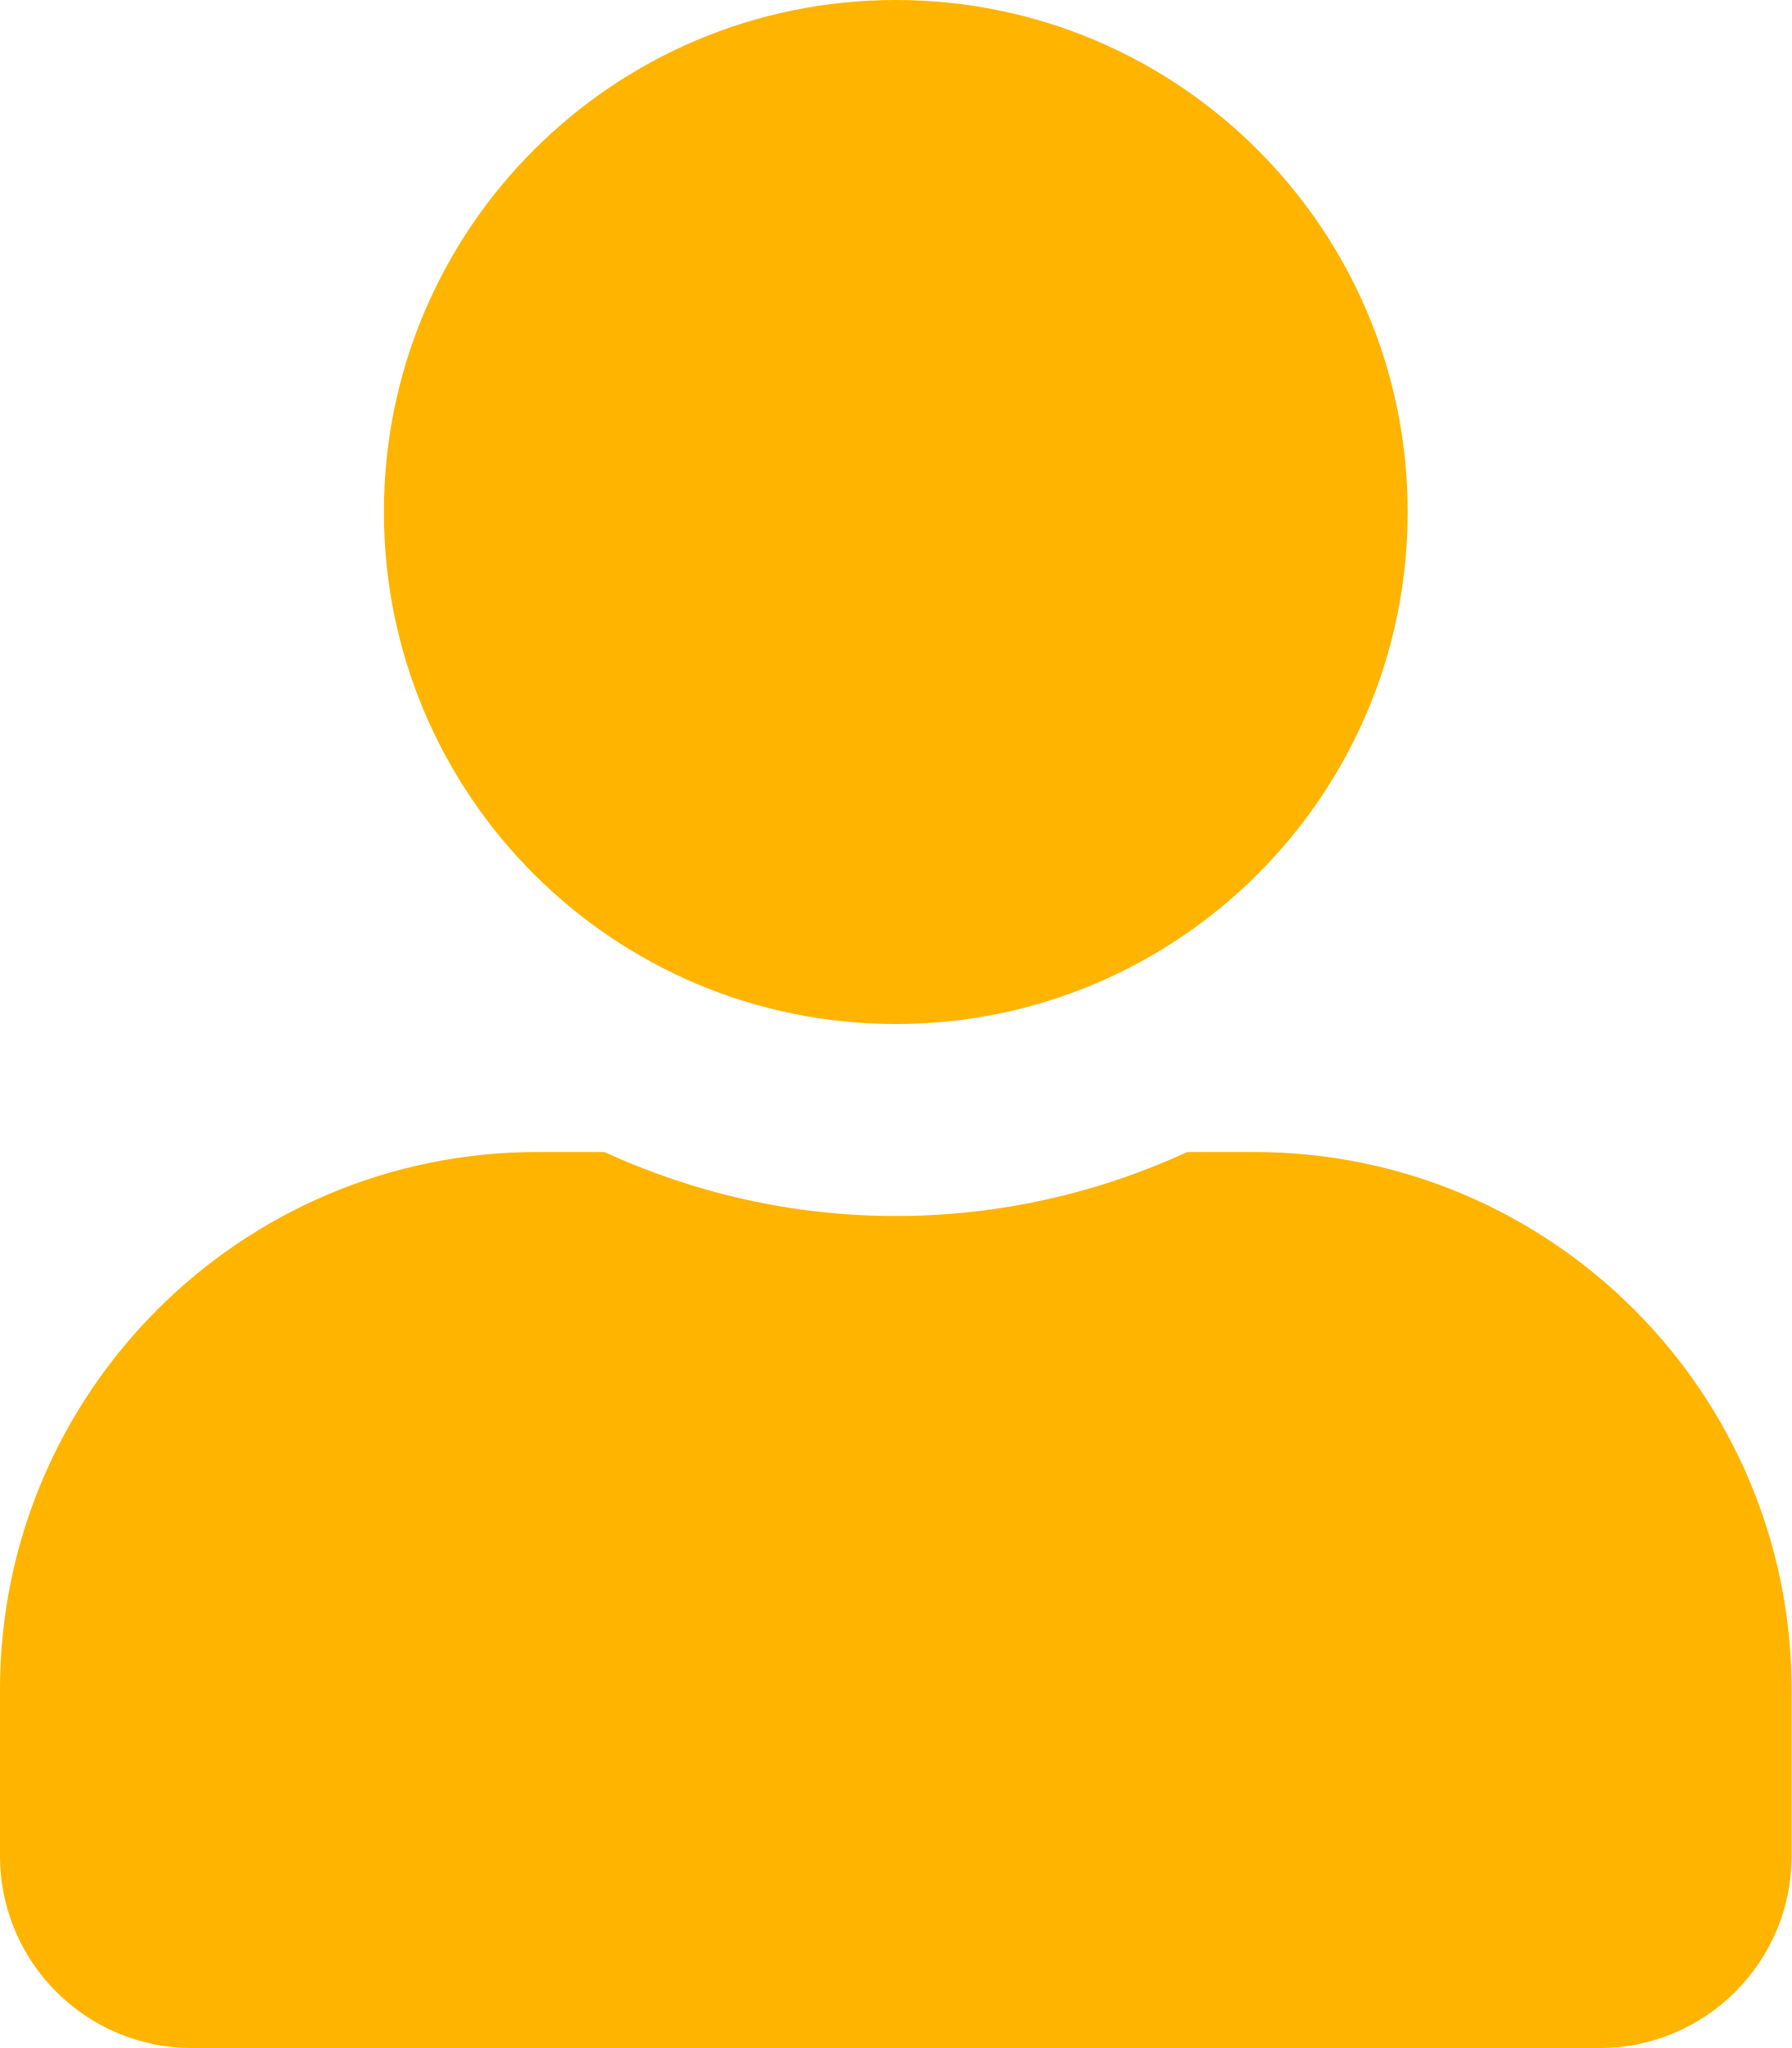
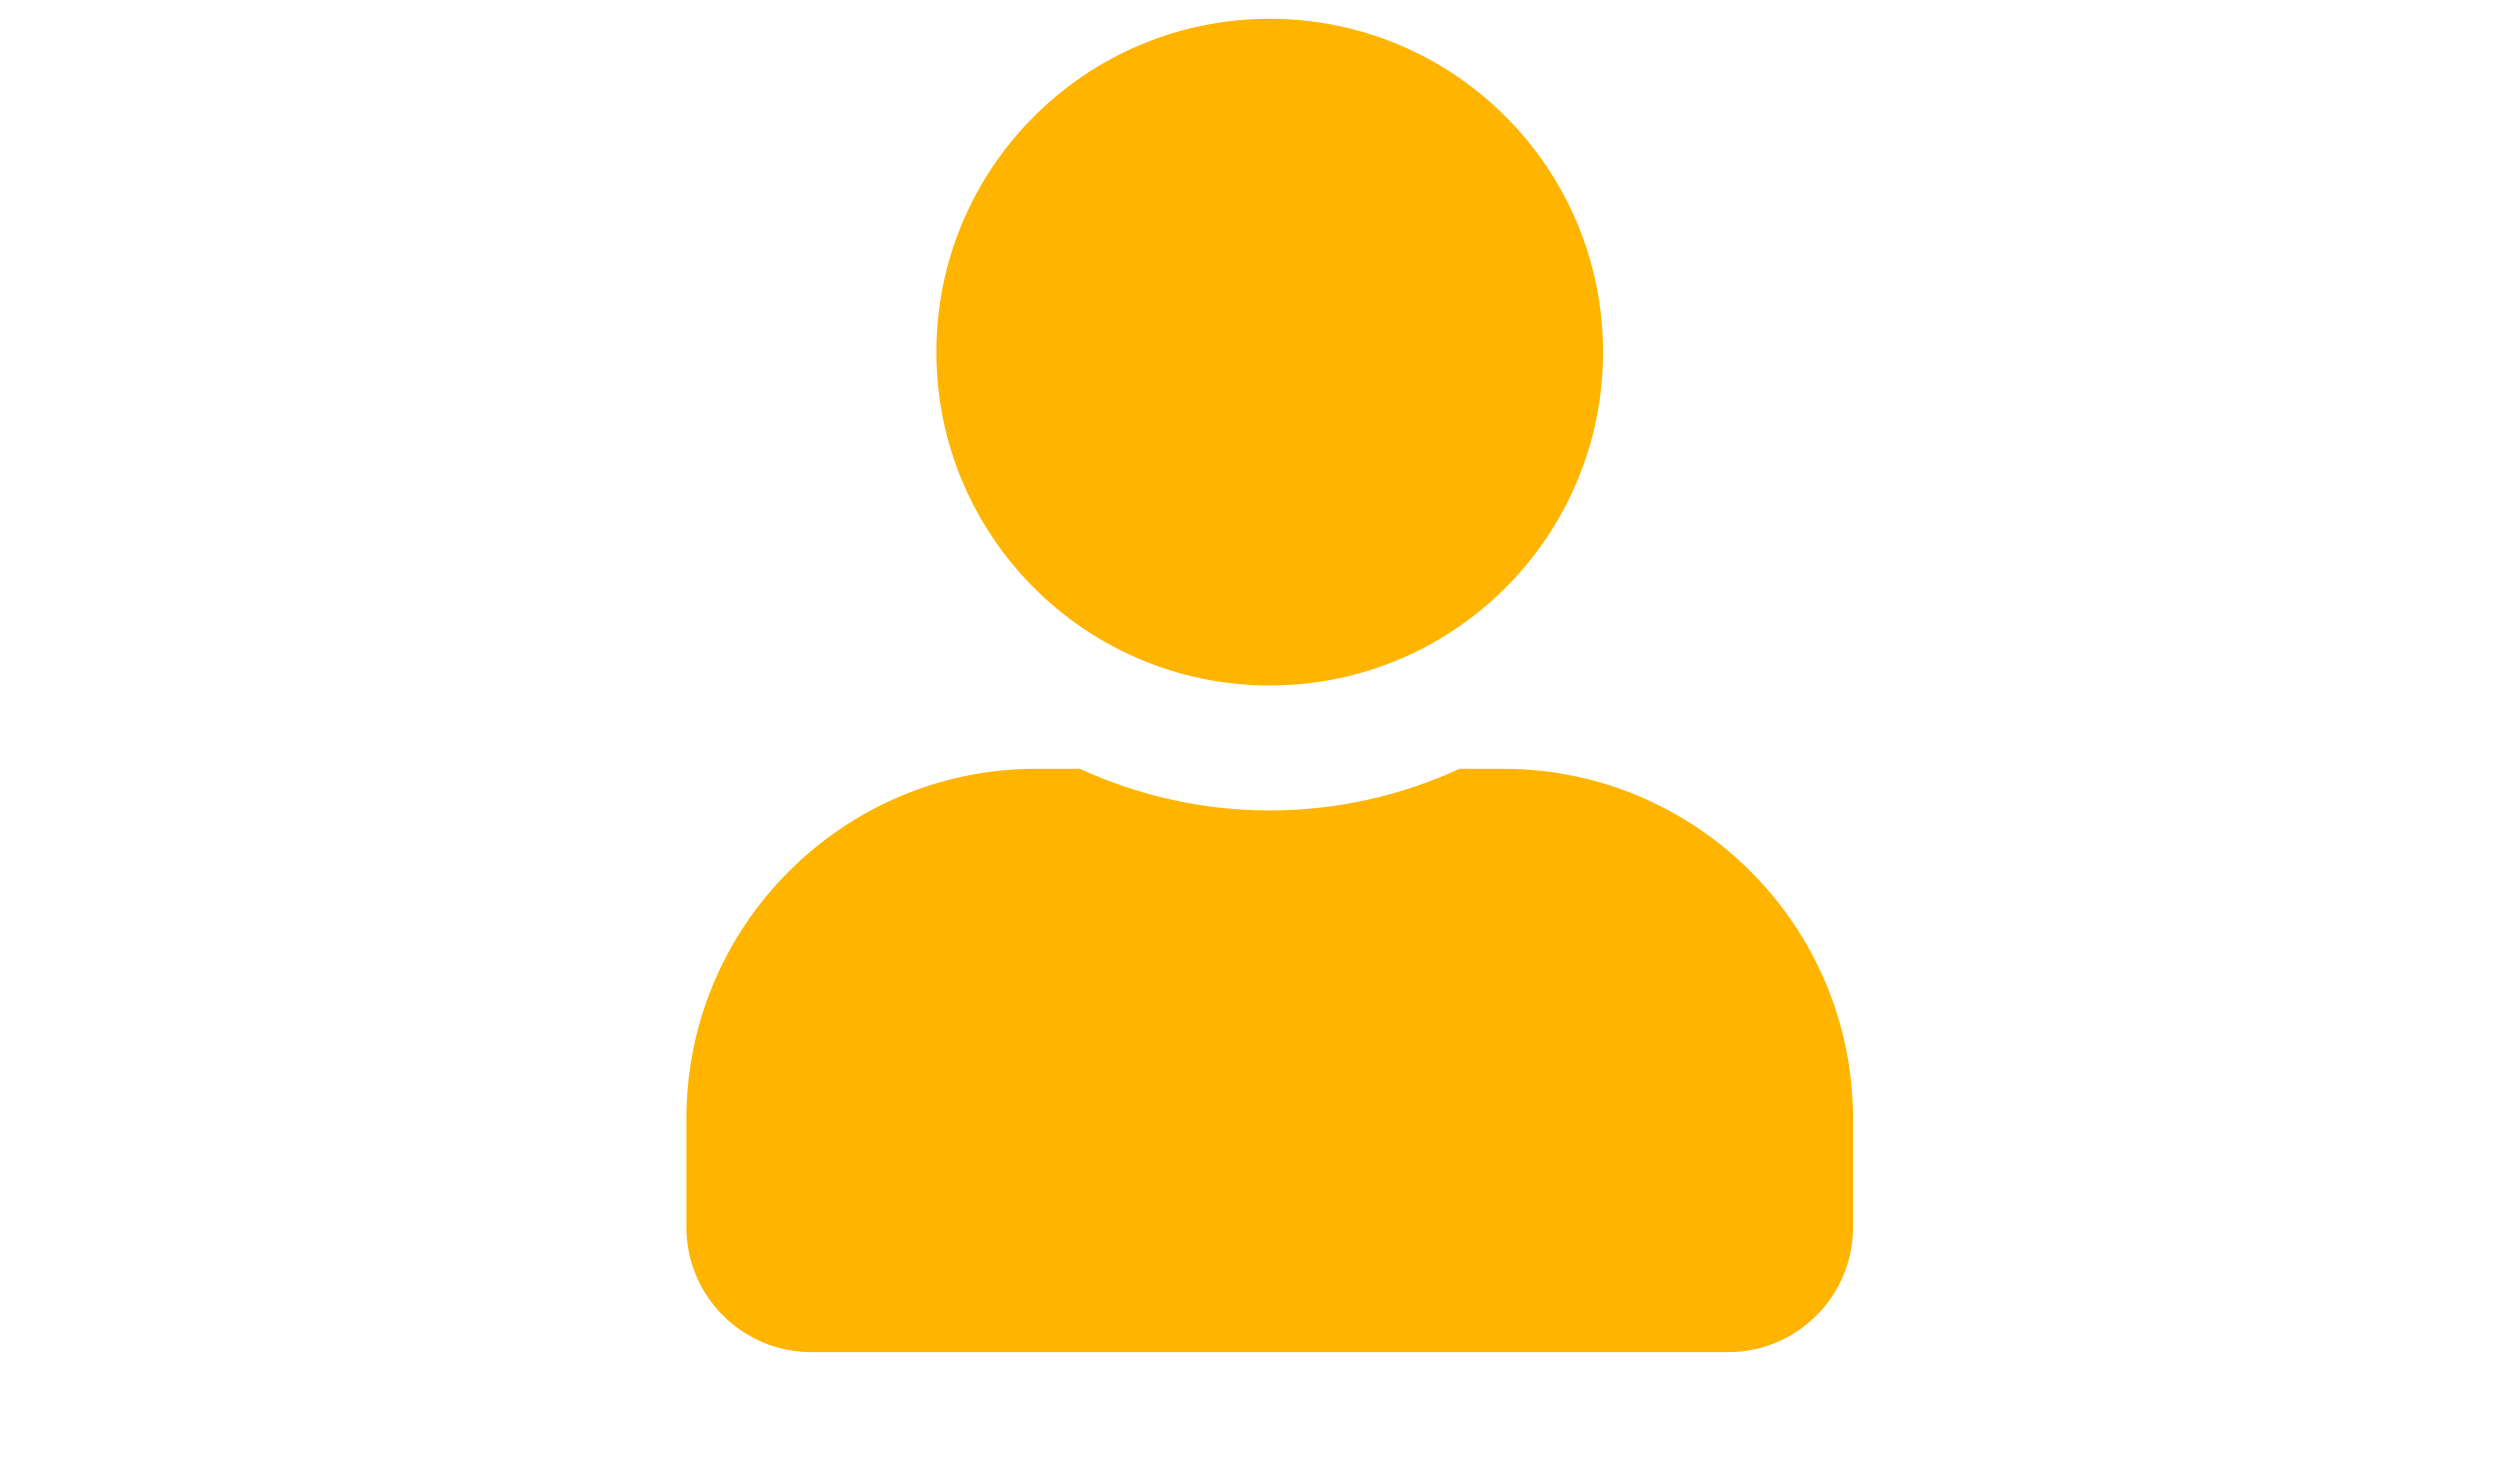
- <svg xmlns="http://www.w3.org/2000/svg" aria-hidden="true" data-prefix="fas" data-icon="user" class="svg-inline--fa fa-user fa-w-14" role="img" viewBox="0 0 448 512">
-   <path fill="#FFB400" d="M224 256c70.7 0 128-57.3 128-128S294.7 0 224 0 96 57.3 96 128s57.3 128 128 128zm89.6 32h-16.7c-22.2 10.2-46.9 16-72.9 16s-50.6-5.8-72.9-16h-16.7C60.2 288 0 348.2 0 422.4V464c0 26.5 21.5 48 48 48h352c26.5 0 48-21.5 48-48v-41.6c0-74.2-60.2-134.4-134.4-134.4z" />
+ <svg xmlns="http://www.w3.org/2000/svg" version="1.1" id="Layer_1" x="0px" y="0px" width="960px" height="560px" viewBox="0 0 960 560" enable-background="new 0 0 960 560" xml:space="preserve">
+   <defs id="defs7">
+     <pattern y="0" x="0" height="6" width="6" patternUnits="userSpaceOnUse" id="EMFhbasepattern" />
+   </defs>
+   <path style="fill:#ffb400" d="m 487.571,263.218 c 70.7,0 128,-57.3 128,-128 0,-70.7 -57.3,-128 -128,-128 -70.7,0 -128,57.3 -128,128 0,70.7 57.3,128 128,128 z m 89.6,32 h -16.7 c -22.2,10.2 -46.9,16 -72.9,16 -26,0 -50.6,-5.8 -72.9,-16 h -16.7 c -74.2,0 -134.4,60.2 -134.4,134.4 v 41.6 c 0,26.5 21.5,48 48,48 h 352 c 26.5,0 48,-21.5 48,-48 v -41.6 c 0,-74.2 -60.2,-134.4 -134.4,-134.4 z" id="path2" />
</svg>
